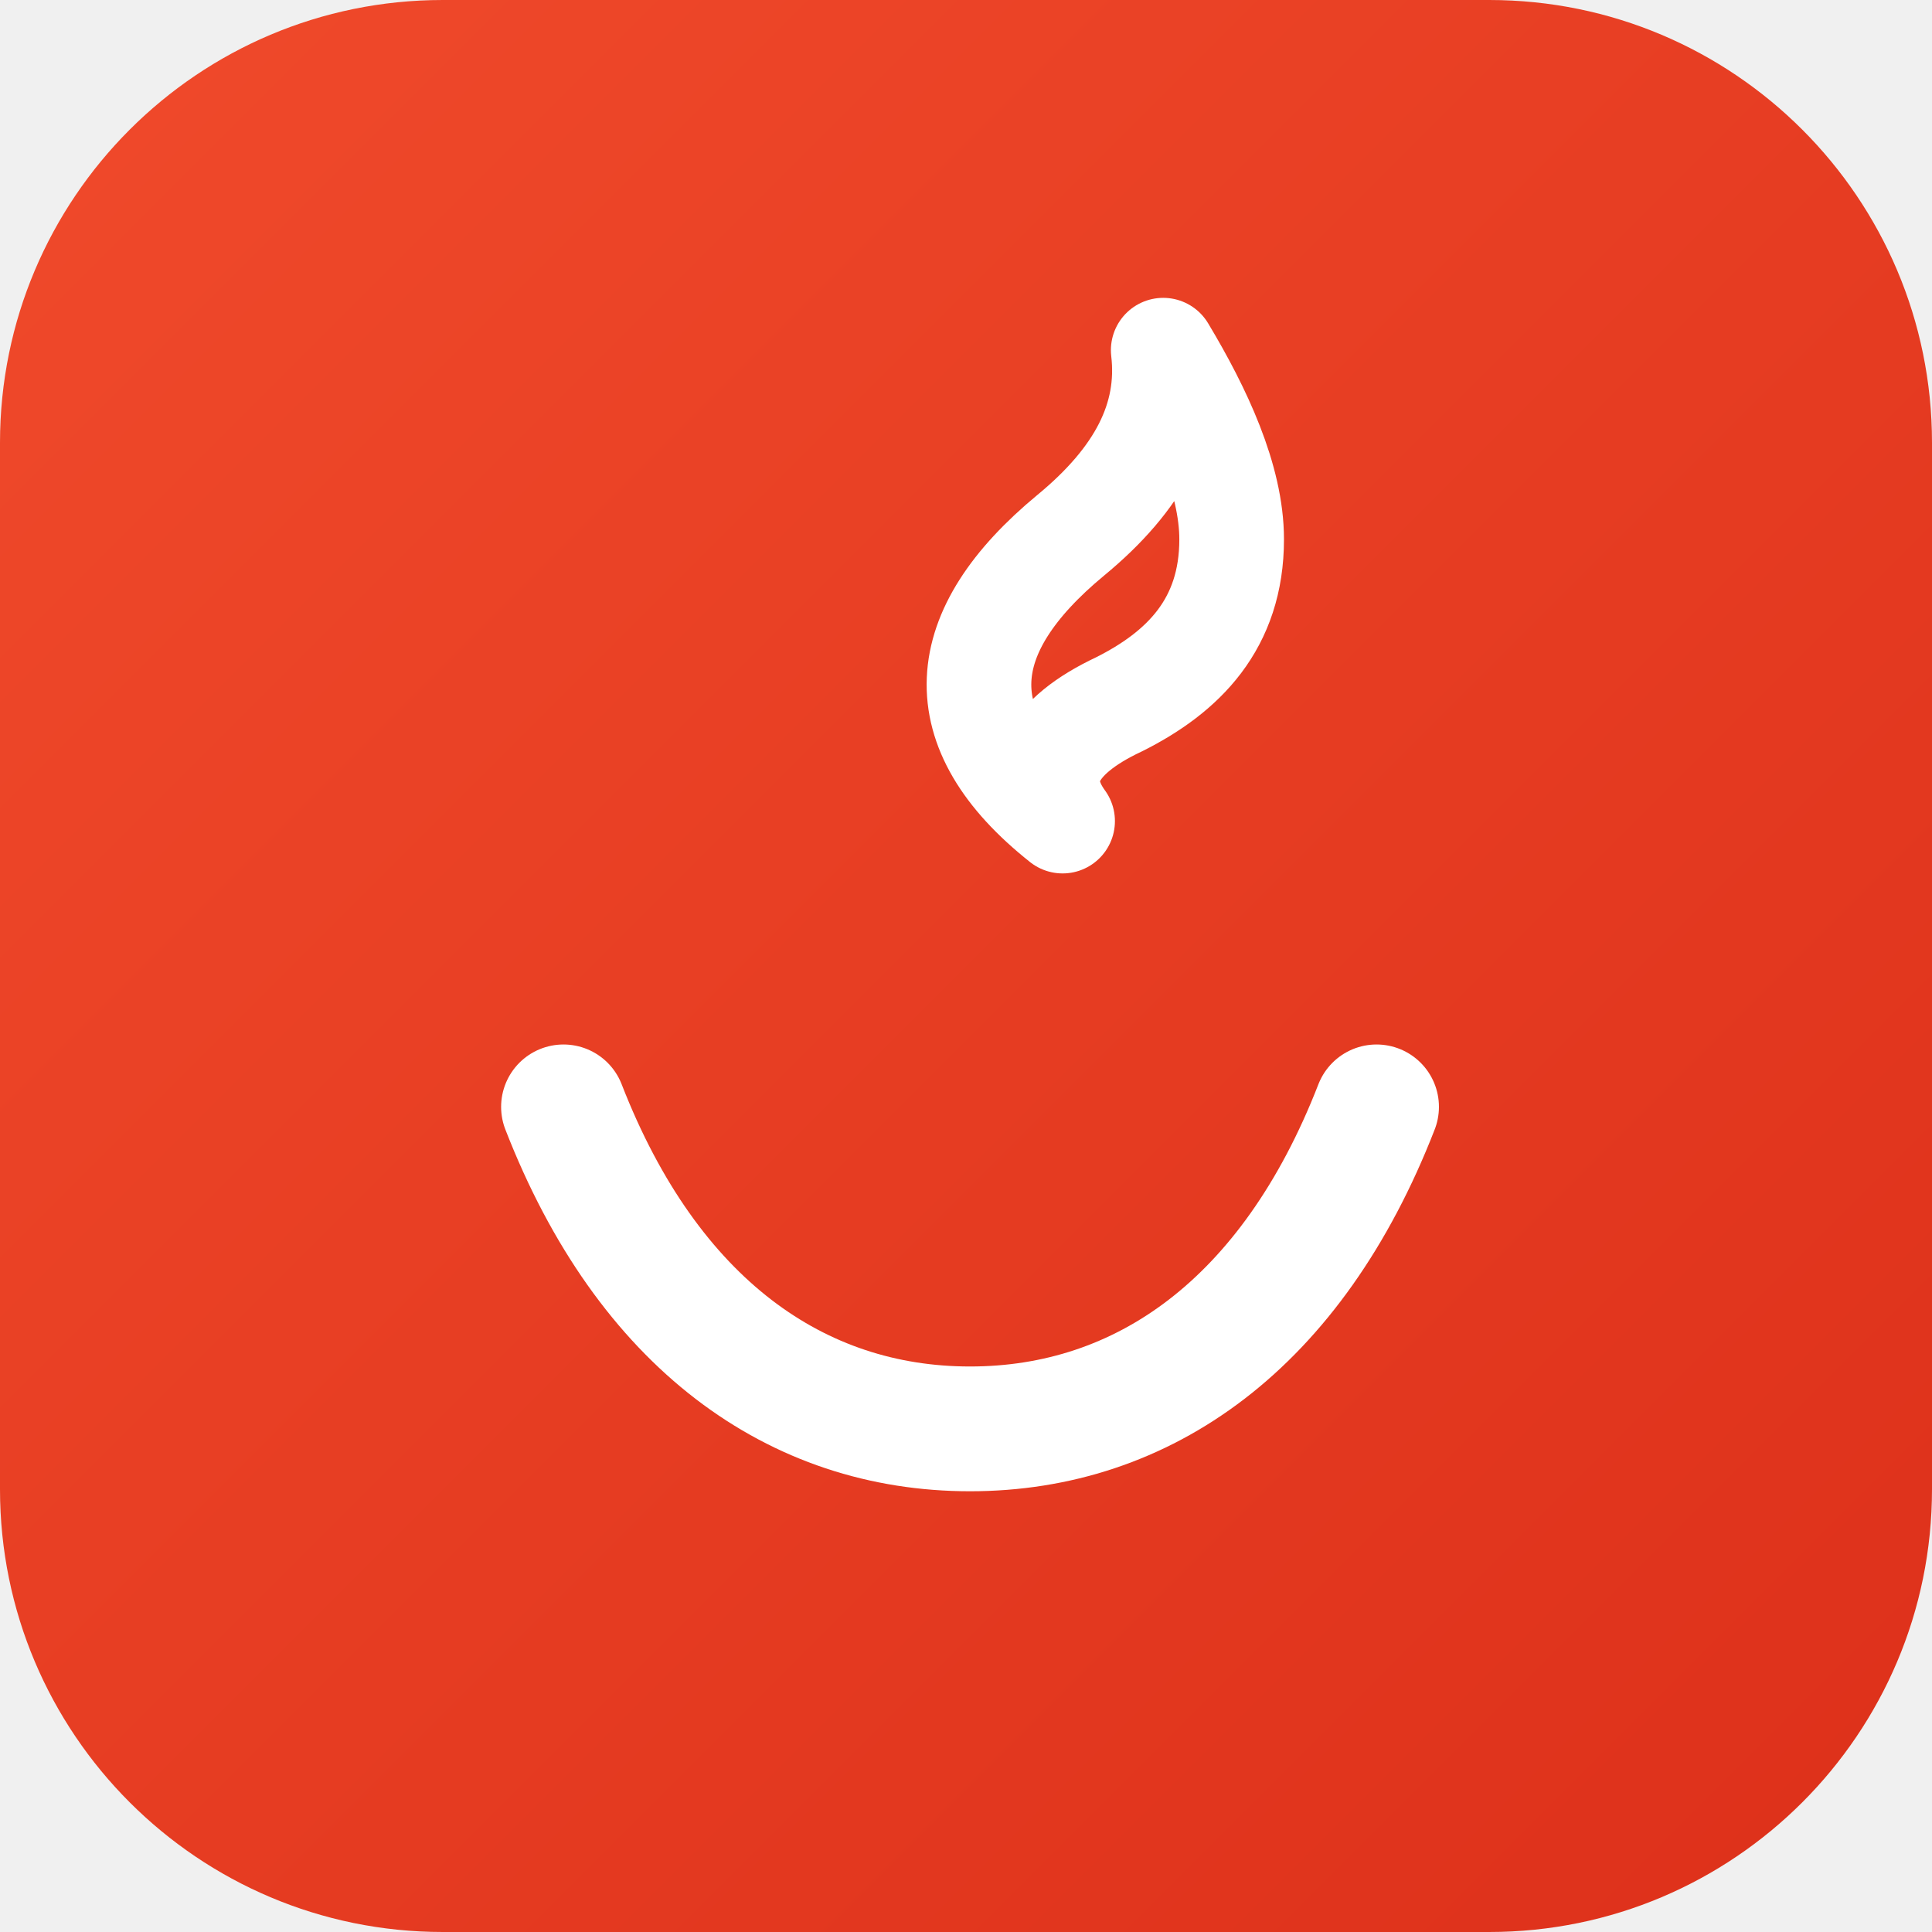
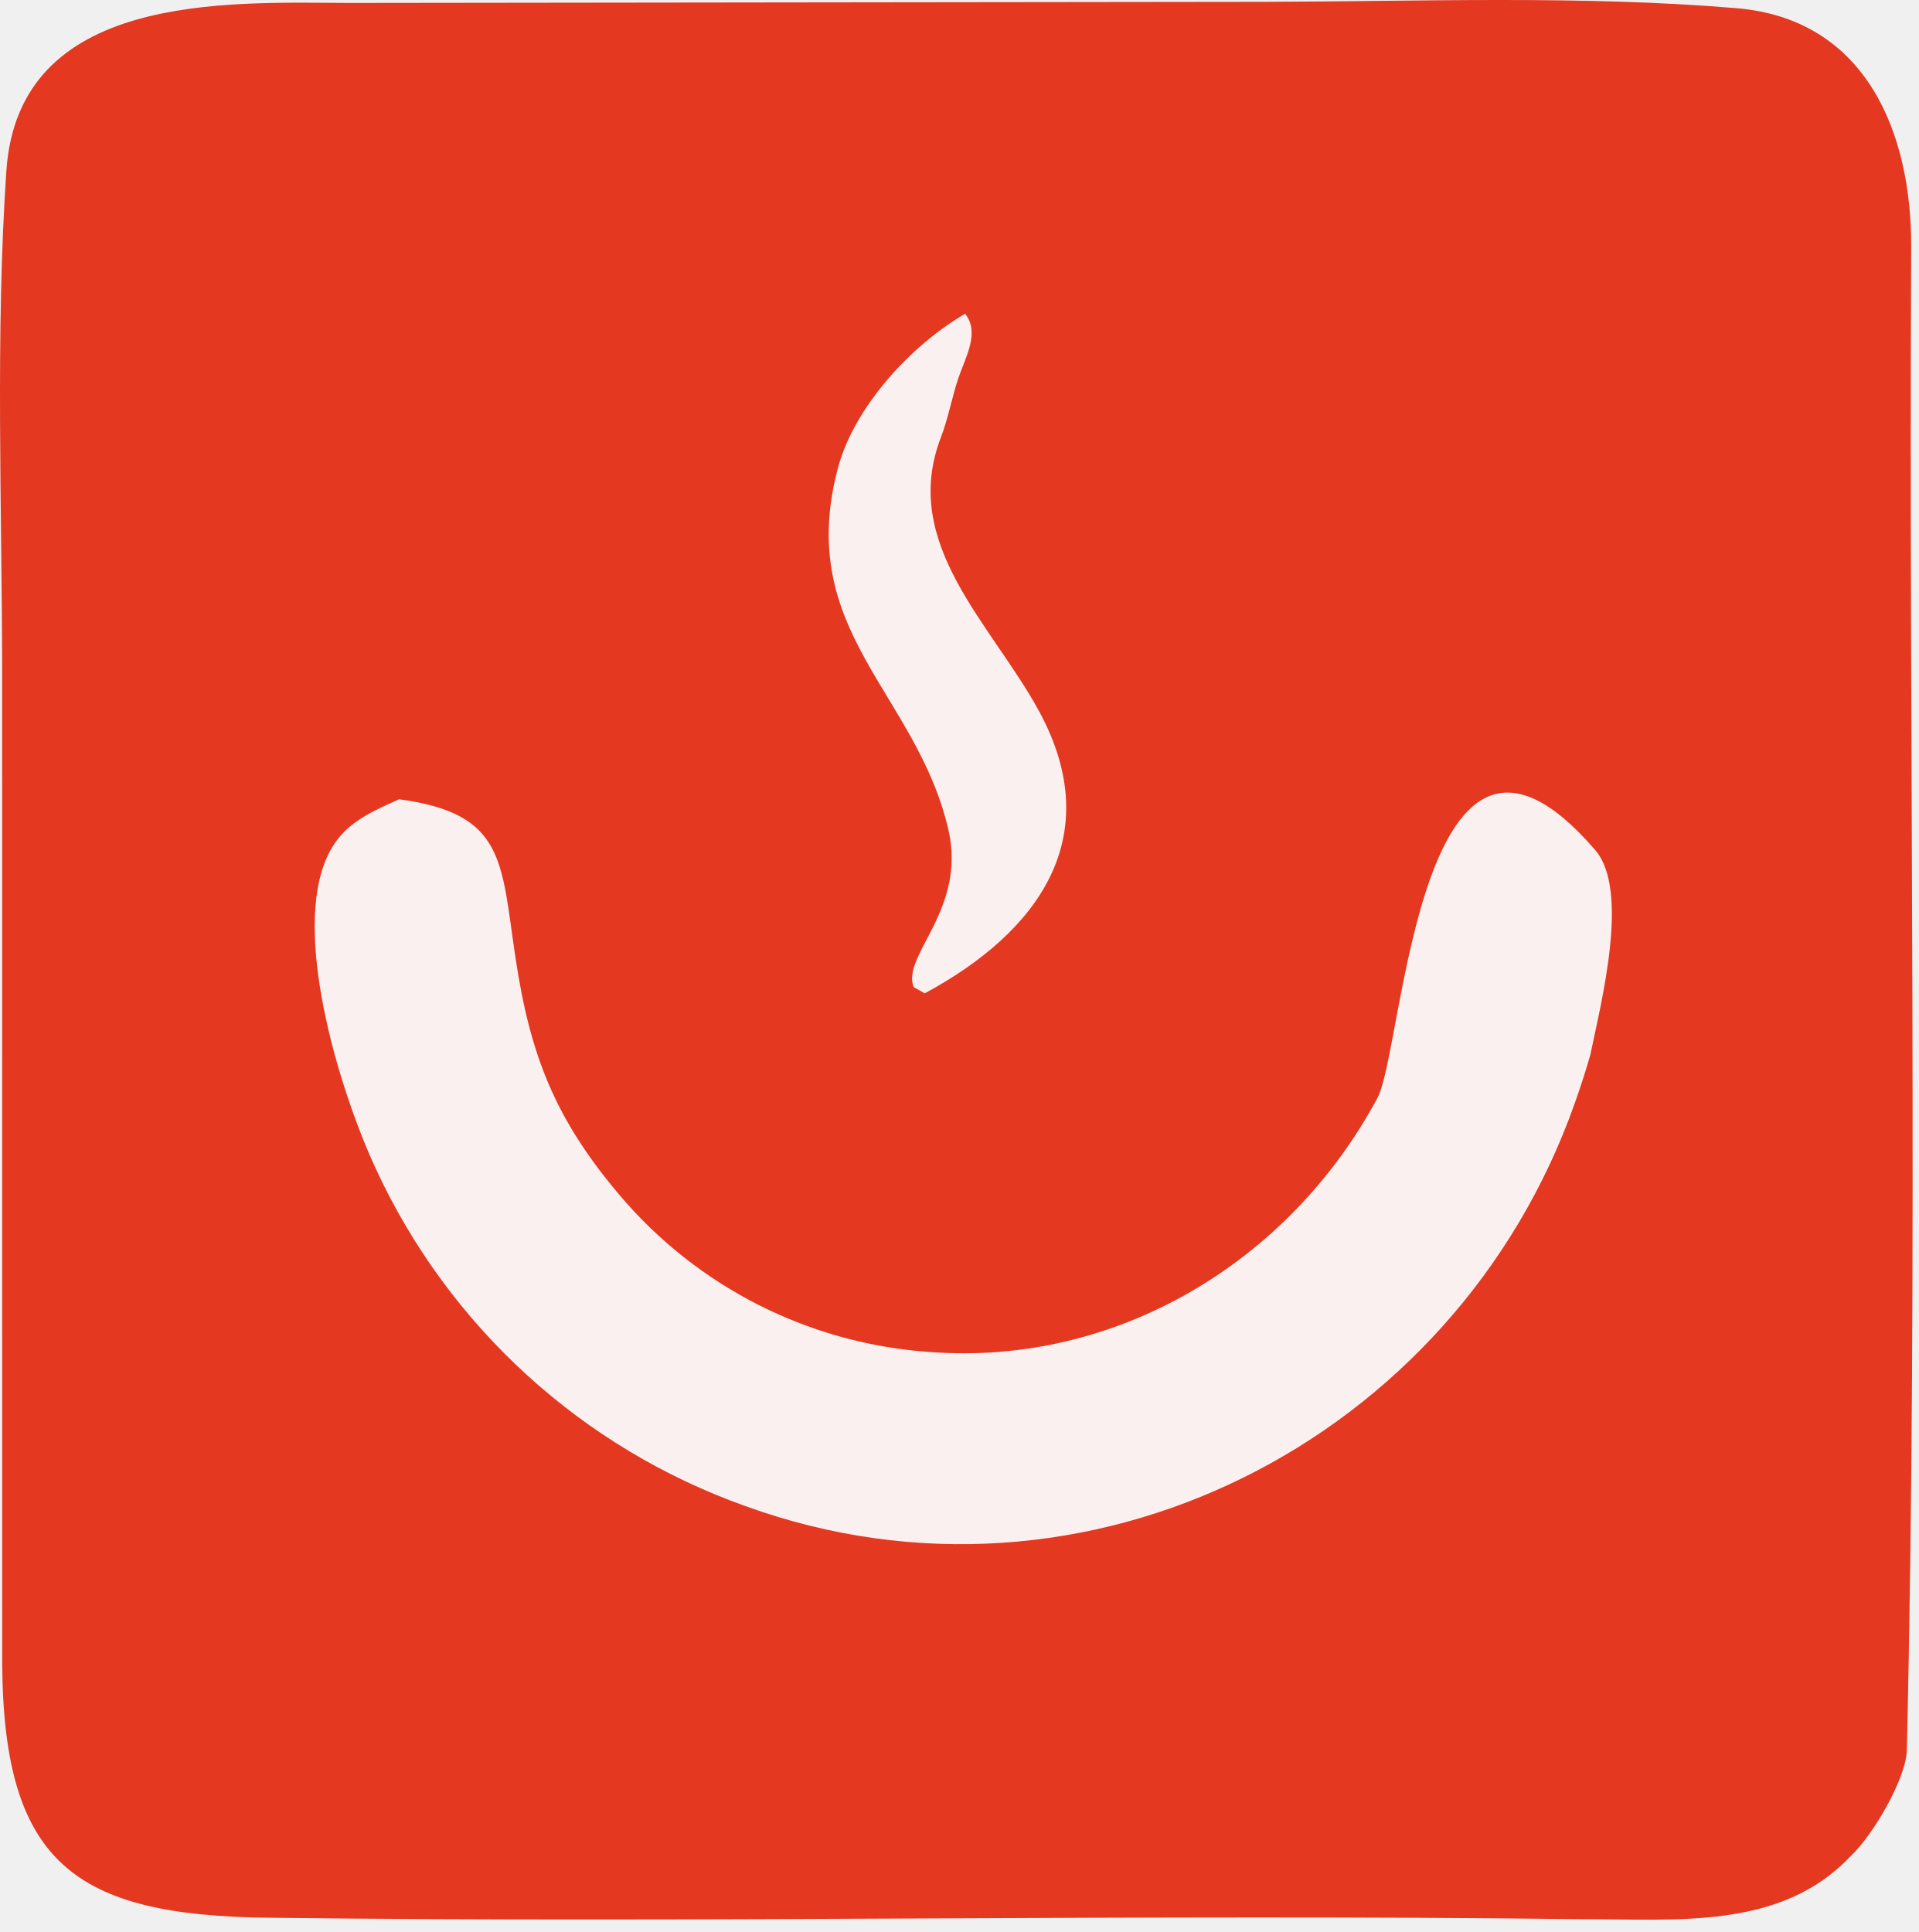
- <svg xmlns="http://www.w3.org/2000/svg" viewBox="0 0 48 48">
-   <defs>
-     <linearGradient id="r" x1="0" y1="0" x2="1" y2="1">
-       <stop offset="0" stop-color="#f04a2b" />
-       <stop offset="1" stop-color="#dd301a" />
-     </linearGradient>
-   </defs>
-   <rect width="48" height="48" rx="11" fill="url(#r)" />
-   <path d="M14 27.5c2.1 5.4 5.8 8 10.1 8s8-2.6 10.1-8" fill="none" stroke="#fff" stroke-width="3.1" stroke-linecap="round" />
-   <path d="M26.4 20.4c-2.9-2.3-2.7-4.7.2-7.1 1.7-1.4 2.5-2.9 2.3-4.6.9 1.5 1.7 3.2 1.7 4.7 0 2.1-1.2 3.3-2.8 4.1-1.7.8-2.2 1.8-1.4 2.9" fill="none" stroke="#fff" stroke-width="2.6" stroke-linecap="round" stroke-linejoin="round" />
+ <svg xmlns="http://www.w3.org/2000/svg" width="142" height="143" viewBox="0 0 142 143" fill="none">
+   <path d="M25.75 0.218L93.515 0.137C105.058 0.108 117.093 -0.356 128.53 0.607C138.157 1.419 141.491 9.893 141.45 18.318C141.257 55.372 141.984 92.498 141.128 129.522C141.081 131.682 138.538 135.962 136.927 137.423C131.782 142.869 124.001 142.036 117.093 142.052C84.697 141.649 52.196 142.343 19.783 141.942C5.55 141.765 0.266 137.912 0.163 123.168L0.159 49.625C0.143 37.563 -0.344 24.579 0.471 12.645C1.373 -0.553 16.734 0.173 25.75 0.218Z" fill="#E43820" />
+   <path d="M29.538 59.158C37.384 60.213 37.08 63.725 38.143 70.833C39.241 78.18 41.109 82.857 45.886 88.492C51.654 95.292 59.929 99.469 68.823 100.07C82.487 101.112 95.366 93.535 101.952 81.258C103.898 77.631 105.029 47.779 118.066 62.921C120.644 65.908 118.493 74.236 117.702 78.074C117.357 79.275 116.976 80.465 116.554 81.644C107.724 106.681 80.372 120.615 55.188 111.482C43.086 107.185 33.225 98.194 27.83 86.54C25.265 81.046 21.779 69.854 23.999 63.937C25.046 61.148 26.995 60.309 29.538 59.158Z" fill="#FBF0F0" />
+   <path d="M71.431 23.222C72.532 24.628 71.478 26.383 70.933 27.978C70.482 29.321 70.136 31.09 69.655 32.327C66.562 40.265 73.423 46.199 76.933 52.695C81.942 61.98 76.833 69.004 68.442 73.523L67.622 73.065C66.696 70.726 71.566 67.332 70.189 61.4C67.821 51.234 58.821 46.755 62.009 34.665C63.198 30.154 67.388 25.578 71.431 23.222Z" fill="#FBF0F0" />
</svg>
